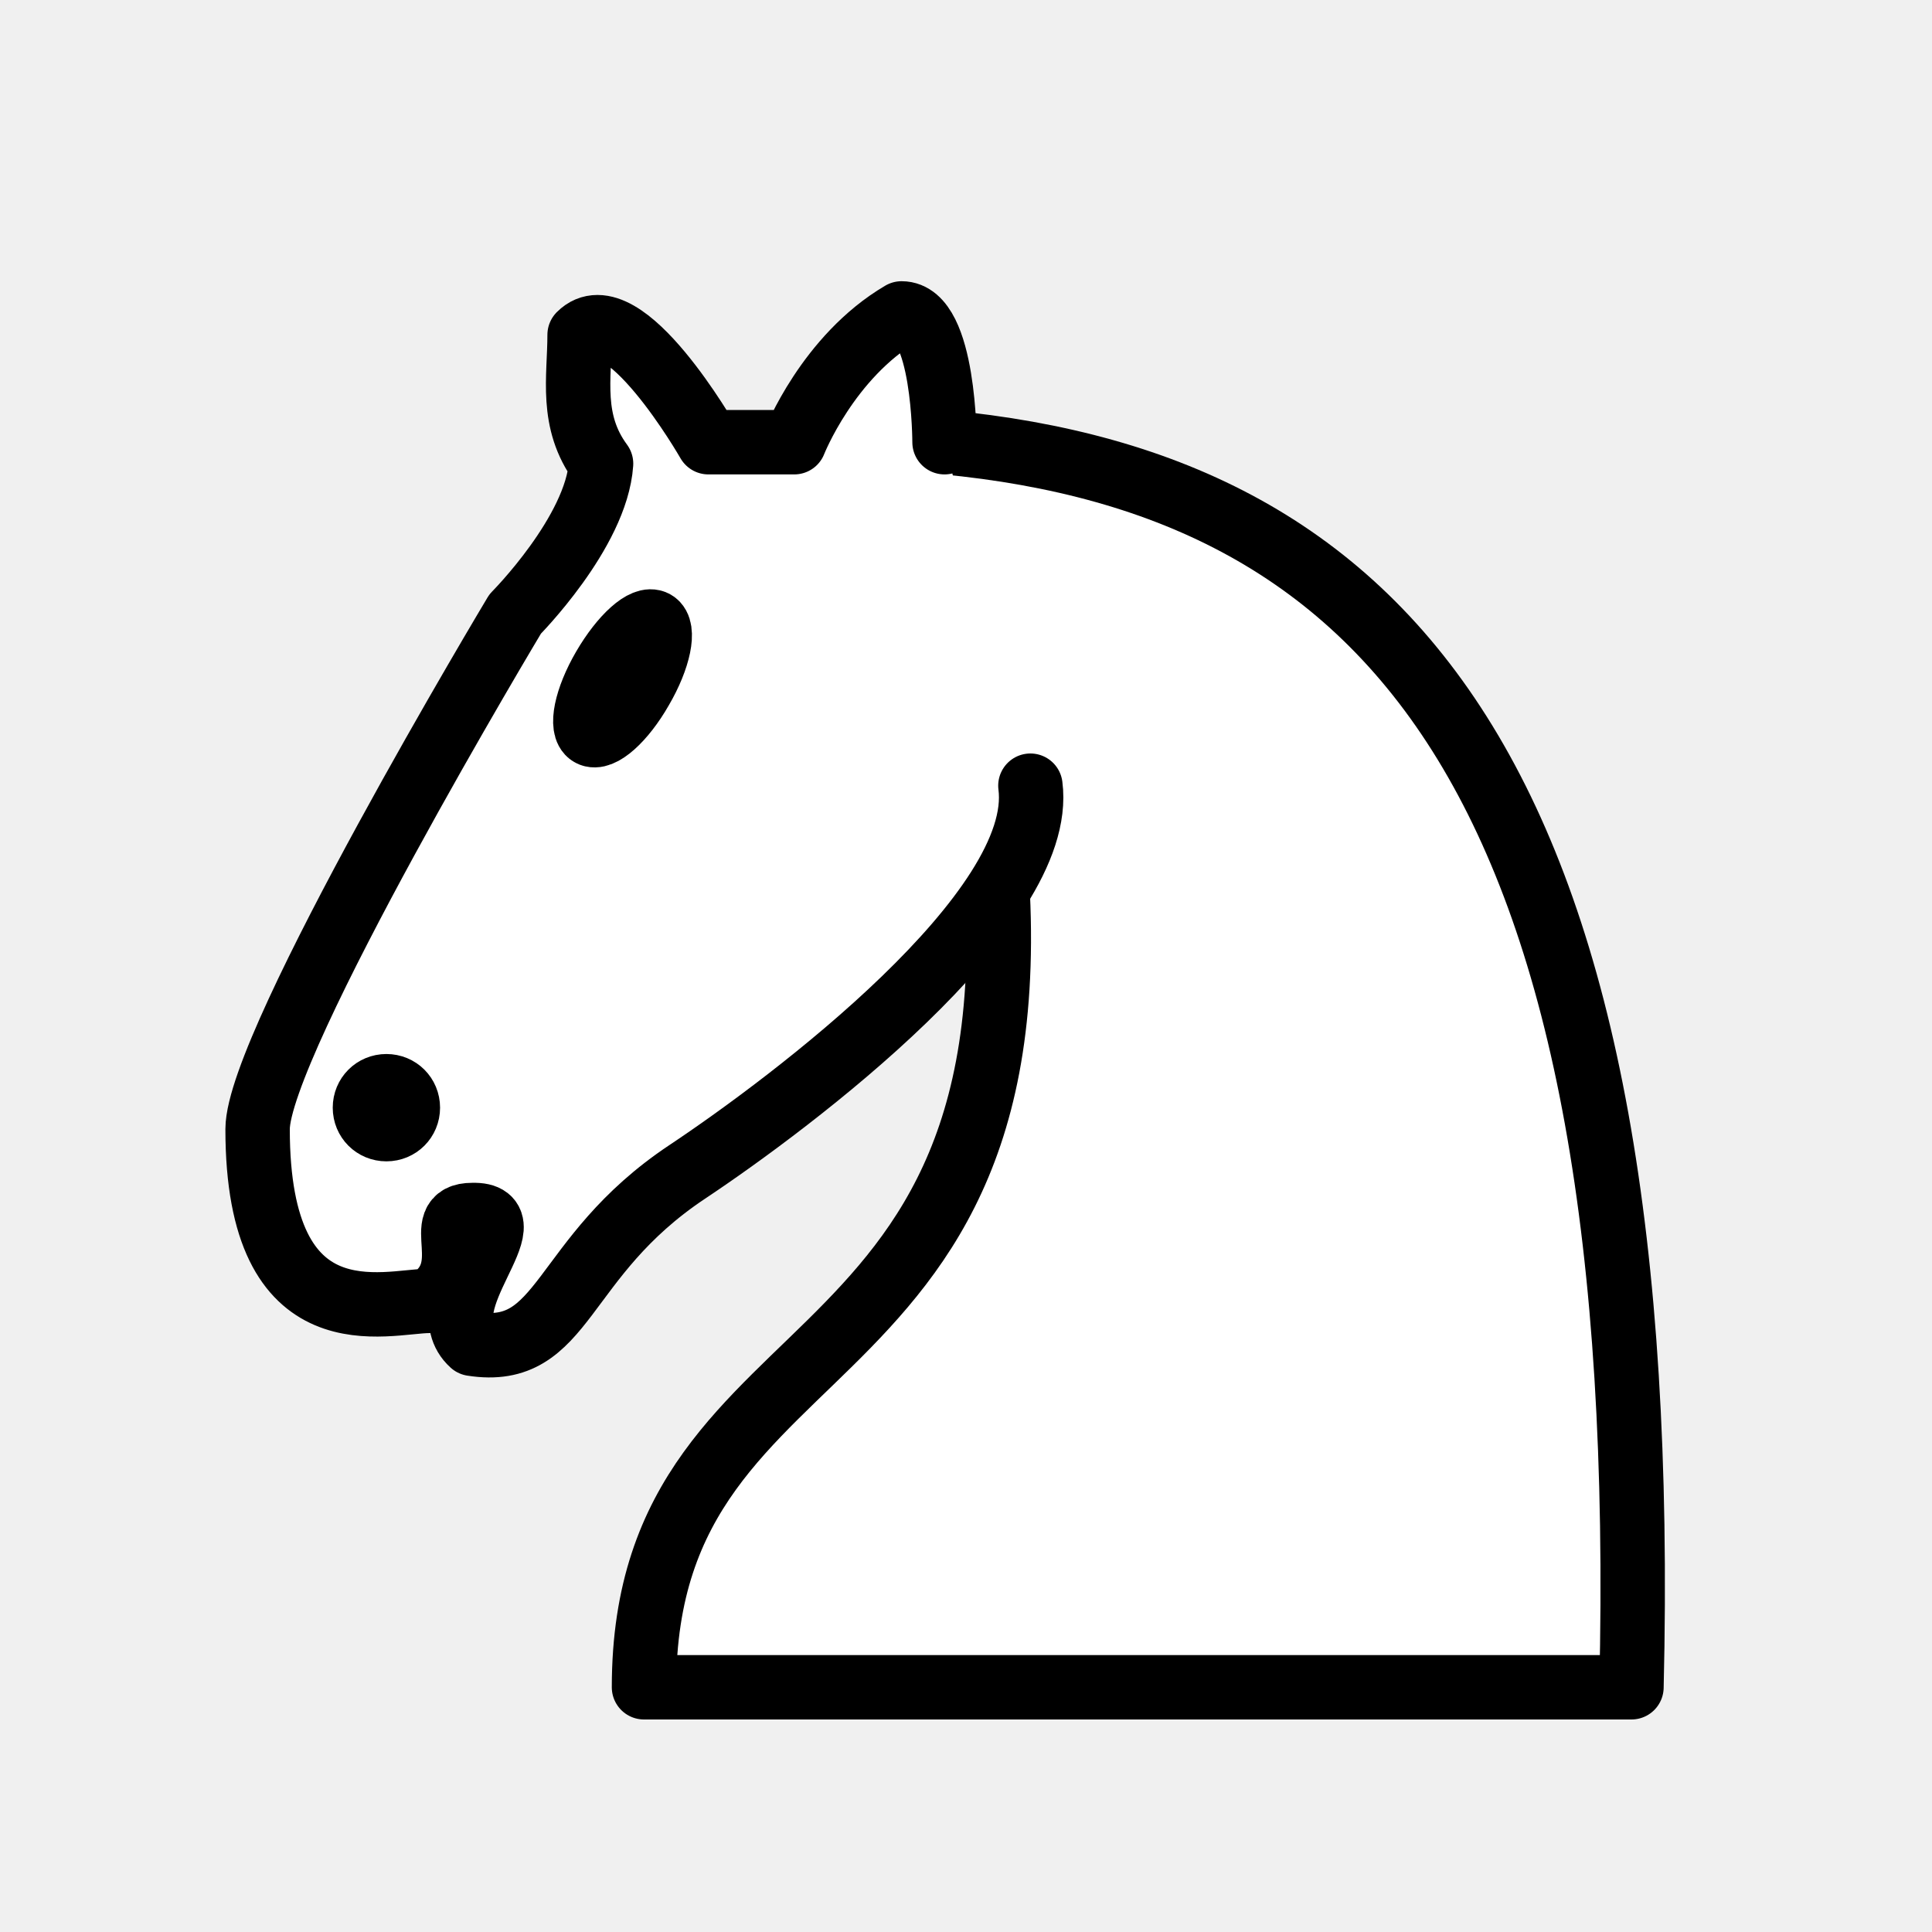
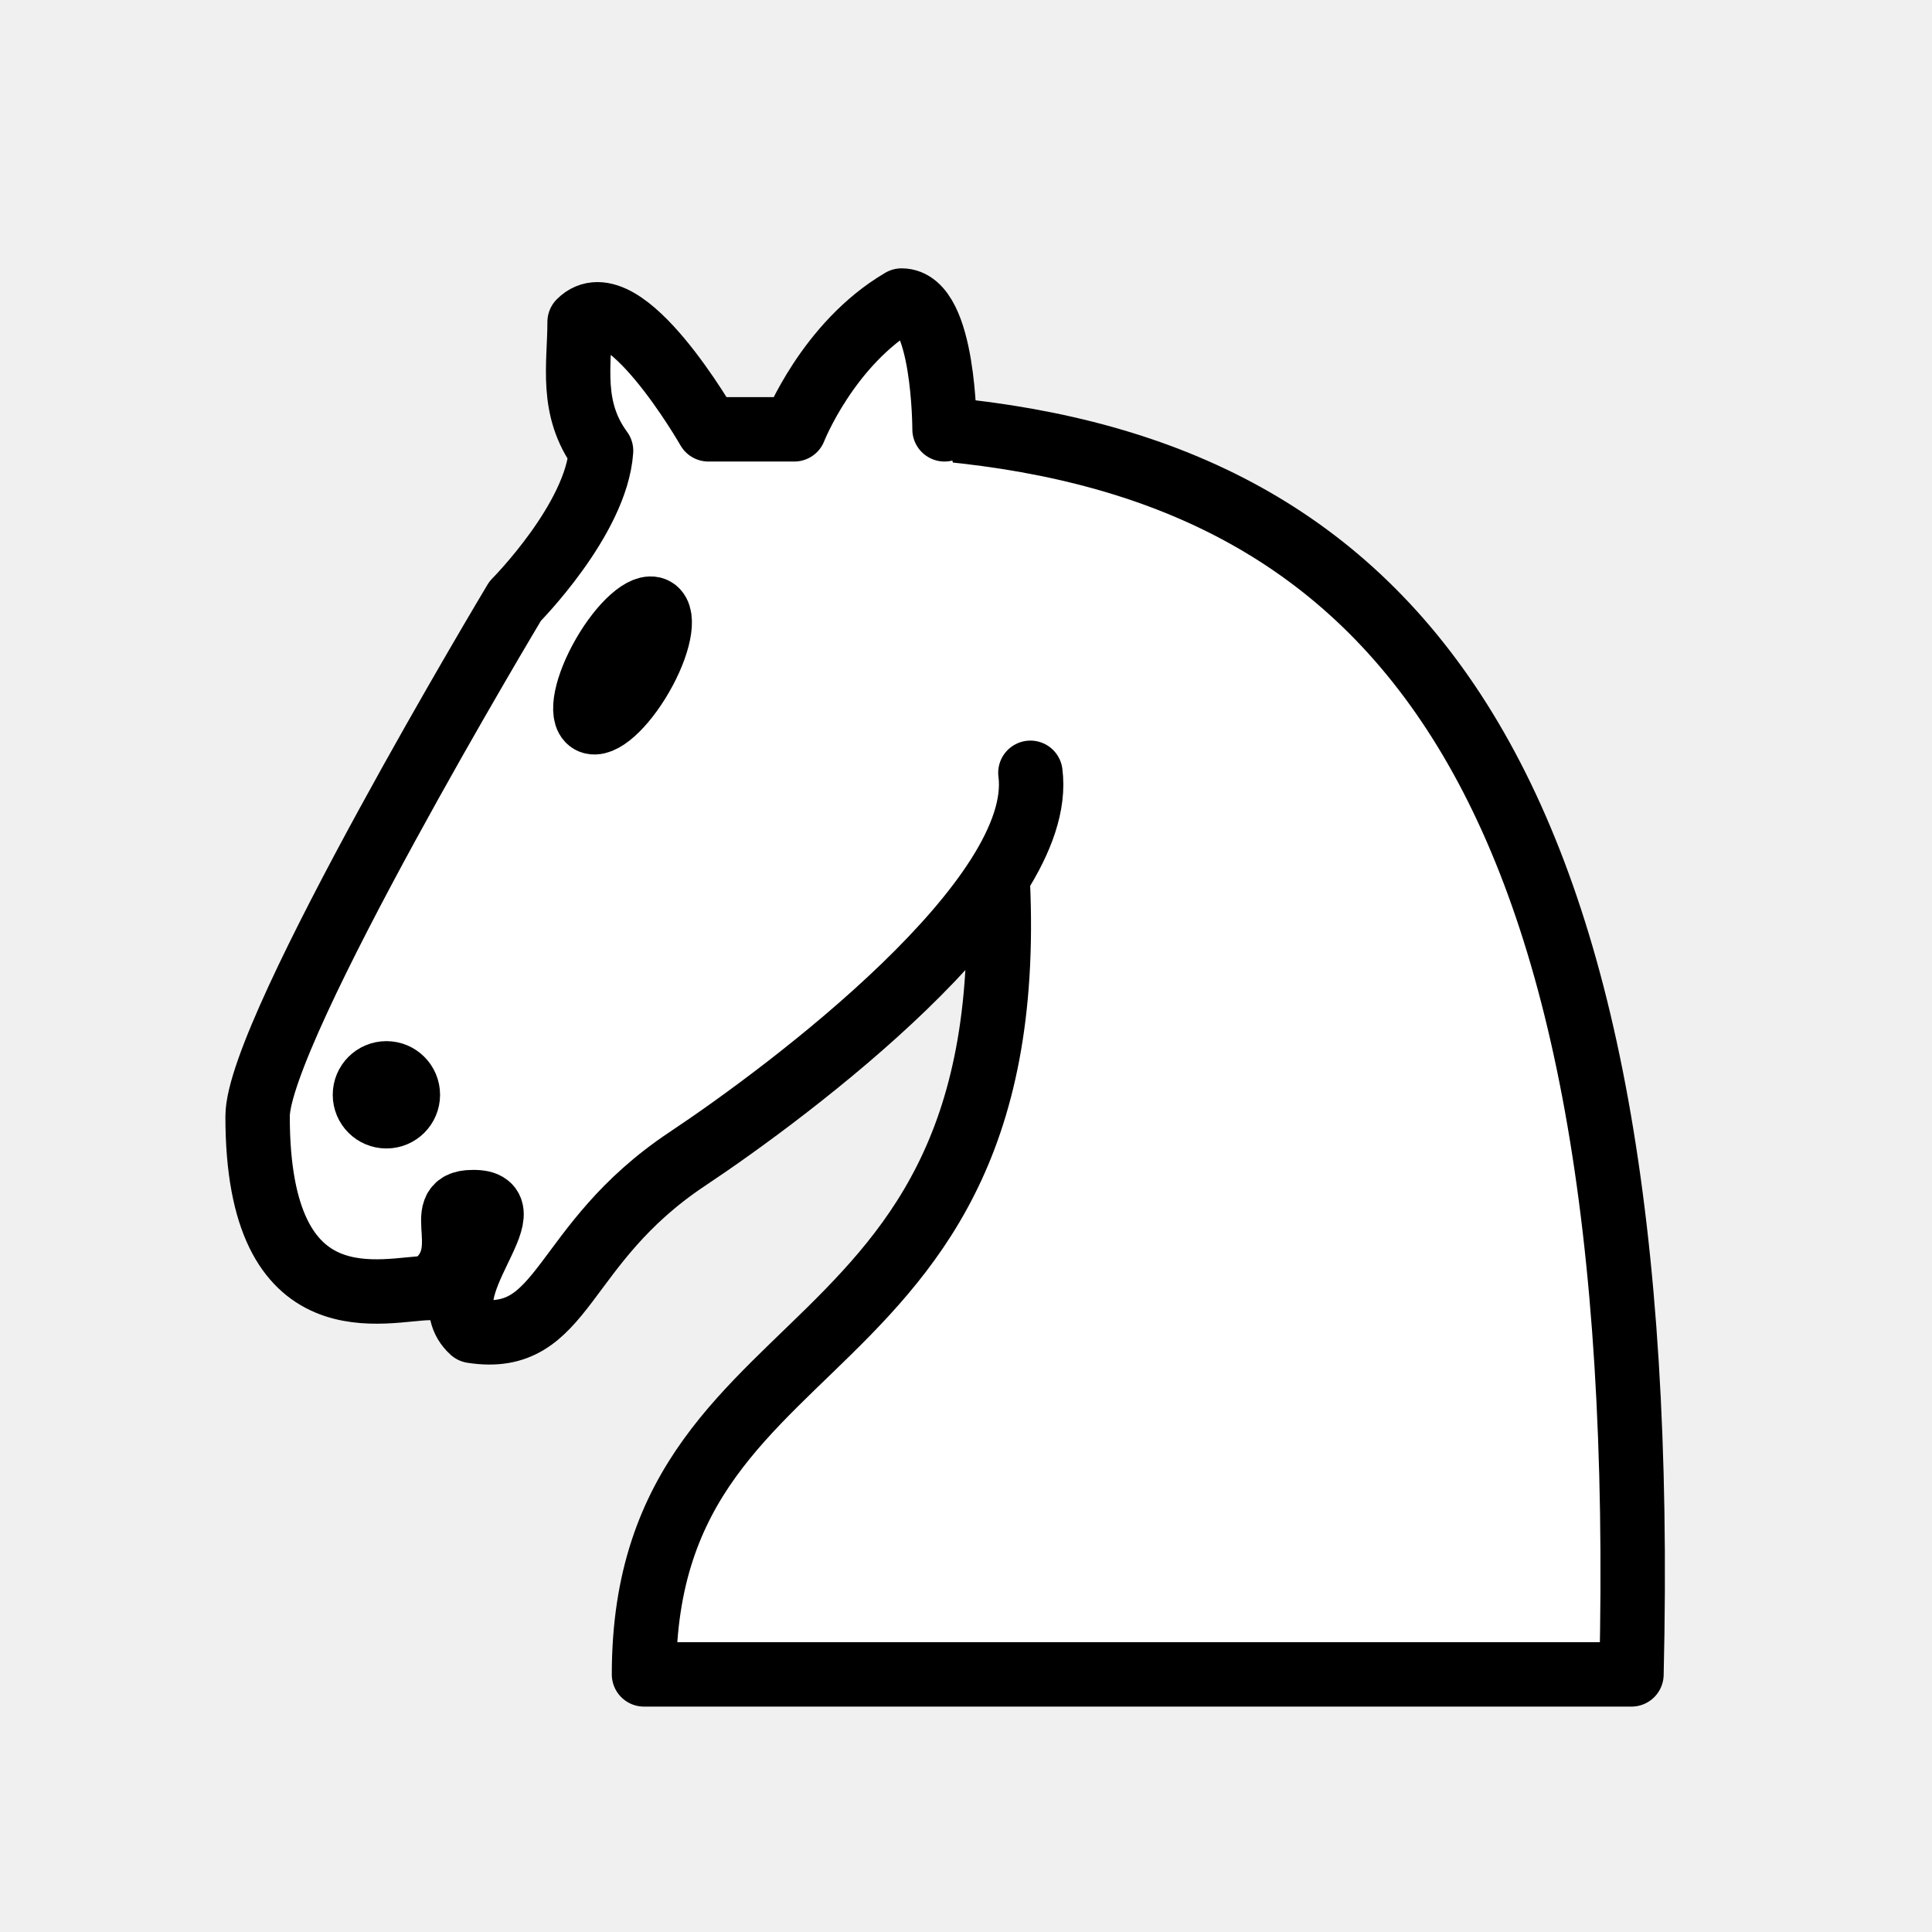
- <svg xmlns="http://www.w3.org/2000/svg" data-name="Layer 1" viewBox="0 0 45 45">
-   <defs>
-     <style>
-       .whiteKnightCls-1 { fill: #fff; } .whiteKnightCls-1, .whiteKnightCls-2, .whiteKnightCls-3 { fill-rule: evenodd; stroke: #000; stroke-linecap: round; stroke-linejoin: round; } .whiteKnightCls-1, .whiteKnightCls-3 { stroke-width: 1.5px; } .whiteKnightCls-2 { stroke-width: 1.5px; }
-     </style>
-   </defs>
-   <path class="whiteKnightCls-1" d="M22,10.3c10.5,1,16.5,8,16,29H15c0-9,10-6.5,8-21" />
-   <path class="whiteKnightCls-1" d="M24,18.3c.38,2.91-5.55,7.37-8,9-3,2-2.82,4.34-5,4-1.04-.94,1.41-3.04,0-3-1,0,.19,1.23-1,2-1,0-4,1-4-4,0-2,6-12,6-12,0,0,1.89-1.9,2-3.5-.73-.99-.5-2-.5-3,1-1,3,2.5,3,2.5h2s.78-1.99,2.5-3c1,0,1,3,1,3" />
-   <path class="whiteKnightCls-3" d="M9.5,25.8c0,.28-.22.5-.5.5s-.5-.22-.5-.5.22-.5.5-.5.5.22.5.5Z" />
-   <path class="whiteKnightCls-2" d="M14.93,16.05c-.41.72-.94,1.19-1.18,1.05s-.1-.83.32-1.55.94-1.19,1.18-1.05.1.83-.32,1.55Z" />
+ <svg xmlns="http://www.w3.org/2000/svg" version="1.1" width="128" height="128" viewBox="0 0 45 45">
+   <g fill="#FFF" stroke="#000" stroke-width="1.5" stroke-linecap="round" stroke-linejoin="round">
+     <path d="M 22,10 C 32.5,11 38.5,18 38,39 L 15,39 C 15,30 25,32.5 23,18" />
+     <path d="M 24,18 C 24.38,20.91 18.45,25.37 16,27 C 13,29 13.18,31.34 11,31 C 9.958,30.06 12.41,27.96 11,28 C 10,28 11.19,29.23 10,30 C 9,30 5.997,31 6,26 C 6,24 12,14 12,14 C 12,14 13.89,12.1 14,10.5 C 13.27,9.506 13.5,8.5 13.5,7.5 C 14.5,6.5 16.5,10 16.5,10 L 18.5,10 C 18.5,10 19.28,8.008 21,7 C 22,7 22,10 22,10" />
+   </g>
+   <g fill="#000" stroke="#000" stroke-width="1.5" stroke-linejoin="round">
+     <path d="M 9.5,25.5 A 0.5,0.5,0 1,1 8.5,25.5 A 0.5,0.5,0 1,1 9.5,25.5 Z" />
+     <path d="M 15.25,14.2 A 0.5,1.5,30 1,1 13.75,16.8 A 0.5,1.5,30 1,1 15.25,14.2 Z" />
+   </g>
</svg>
